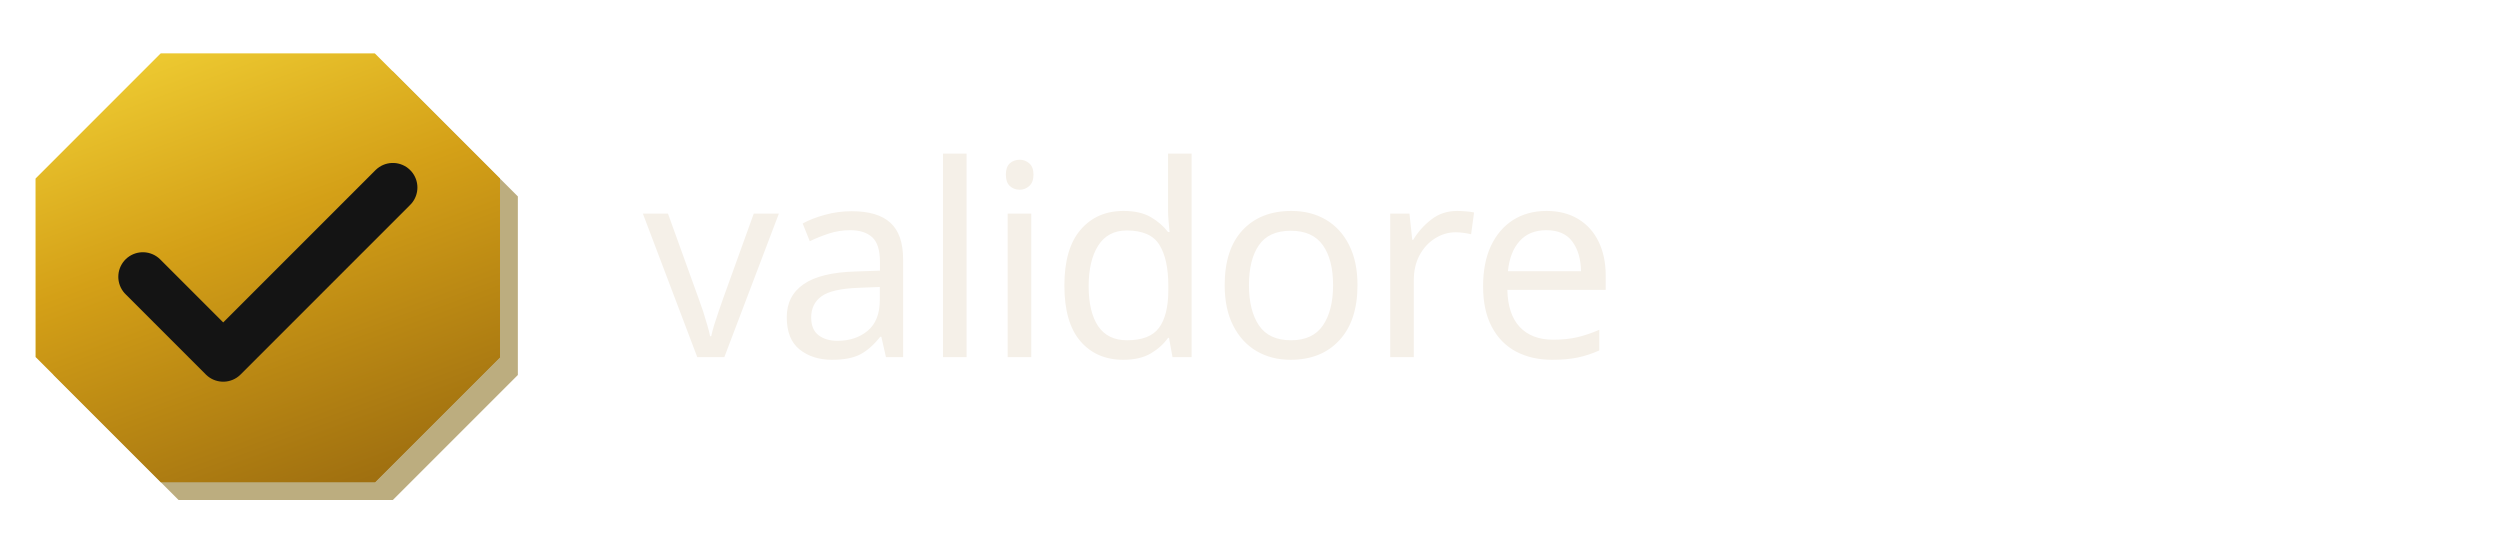
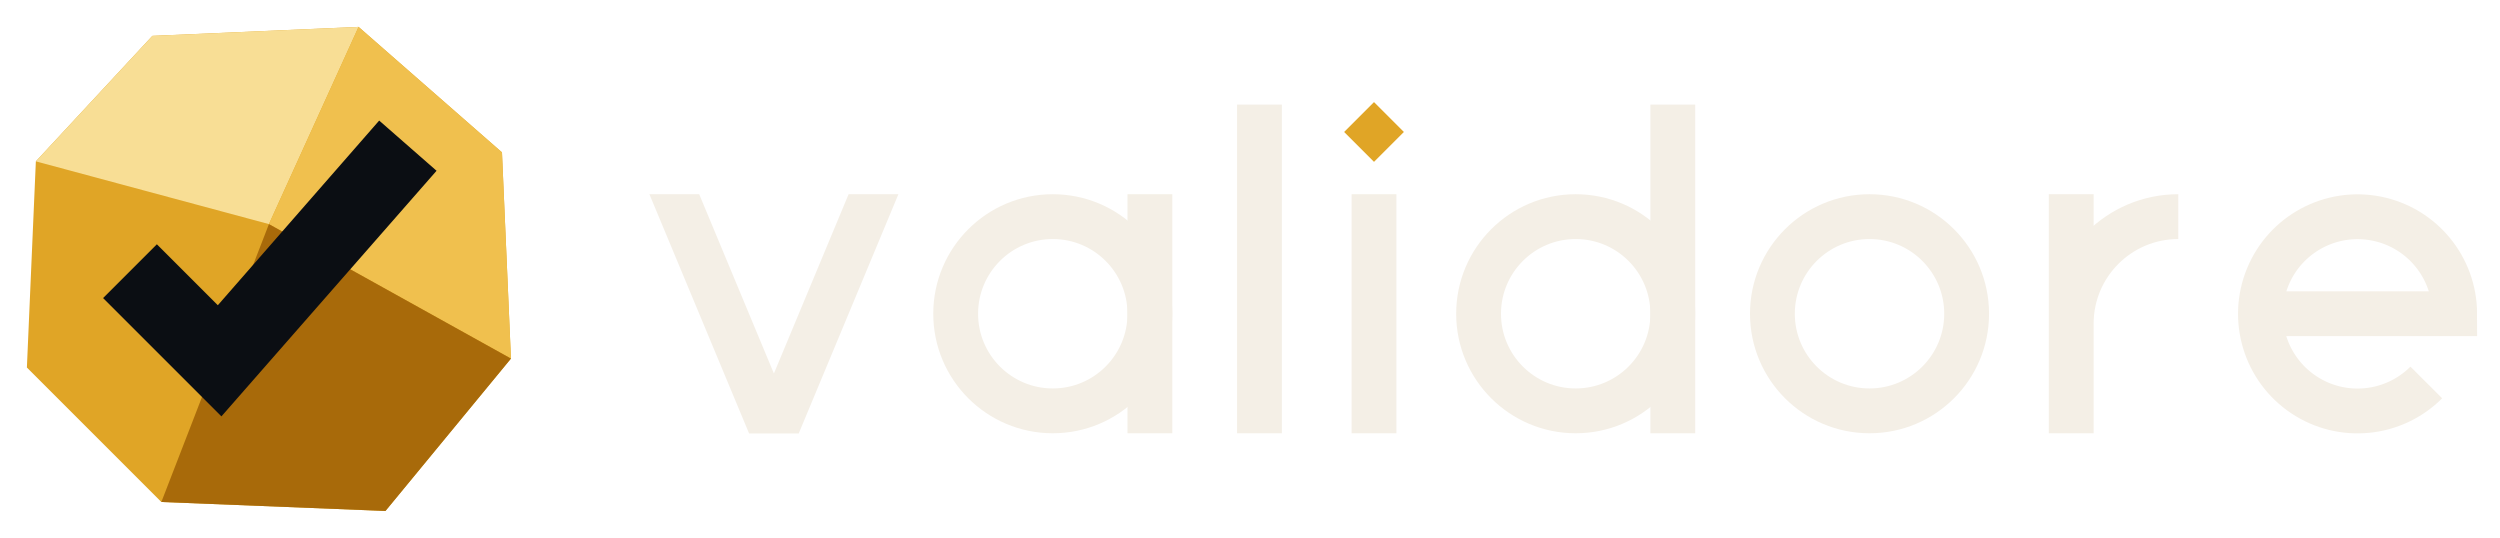
- <svg xmlns="http://www.w3.org/2000/svg" viewBox="0 0 280 60" width="280" height="60">
-   <defs>
-     <linearGradient id="goldMain" x1="30%" y1="0%" x2="70%" y2="100%">
-       <stop offset="0%" stop-color="#ECC830" />
-       <stop offset="40%" stop-color="#D4A017" />
-       <stop offset="100%" stop-color="#A07010" />
-     </linearGradient>
-   </defs>
-   <polygon points="56,20 42,6 18,6 4,20 4,40 18,54 42,54 56,40" fill="#7A5B00" transform="translate(2,2)" opacity="0.5" />
-   <polygon points="30,30 56,20 56,40 42,54 18,54 30,30" fill="#A07010" />
-   <polygon points="30,30 4,40 4,20 18,6 42,6 30,30" fill="#ECC830" />
-   <polygon points="56,20 42,6 18,6 4,20 4,40 18,54 42,54 56,40" fill="url(#goldMain)" />
-   <polyline points="16,31 25,40 44,21" fill="none" stroke="#141414" stroke-width="5.5" stroke-linecap="round" stroke-linejoin="round" />
-   <text x="72" y="40" font-family="'Nunito', 'Outfit', system-ui, sans-serif" font-size="30" font-weight="300" letter-spacing="-0.5" fill="#F5F0E8">validore</text>
+ <svg xmlns="http://www.w3.org/2000/svg" viewBox="0 0 502 108" width="502" height="108">
+   <g transform="scale(0.9)">
+     <g>
+       <polygon points="34,8 80,6 112,34 114,80 86,114 36,112 6,82 8,36" fill="#E0A526" />
+       <polygon points="8,36 34,8 80,6 60,50" fill="#F8DE95" />
+       <polygon points="80,6 112,34 114,80 60,50" fill="#F0C04E" />
+       <polygon points="114,80 86,114 36,112 60,50" fill="#A86A0A" />
+       <polygon transform="translate(-3,-5.5)" points="38,60 51.6,73.6 87.6,32.4 100.4,43.6 52.4,98.4 26,72" fill="#0B0E13" />
+     </g>
+   </g>
+   <g transform="translate(130.4,39)" color="#F4EFE6">
+     <g fill="none" stroke="currentColor" stroke-width="9">
+       <g stroke="none">
+         <polygon points="0,0 10,0 30,48 20,48" fill="currentColor" />
+         <polygon points="40,0 50,0 30,48 20,48" fill="currentColor" />
+       </g>
+       <g transform="translate(57,0)">
+         <circle cx="24" cy="24" r="19.5" />
+         <path d="M43.5 0V48" />
+       </g>
+       <path transform="translate(118,0)" d="M4.5 -18V48" />
+       <g transform="translate(141,0)">
+         <path d="M4.5 0V48" />
+         <polygon points="4.5,-18.5 10.5,-12.5 4.5,-6.5 -1.5,-12.5" stroke="none" fill="#E0A526" />
+       </g>
+       <g transform="translate(162,0)">
+         <circle cx="24" cy="24" r="19.5" />
+         <path d="M43.5 -18V48" />
+       </g>
+       <circle transform="translate(221,0)" cx="24" cy="24" r="19.5" />
+       <path transform="translate(281,0)" d="M4.5 0V48M4.5 26A21.5 21.5 0 0 1 26 4.5" />
+       <path transform="translate(319,0)" d="M4.5 24H43.5A19.5 19.5 0 1 0 37.8 37.8" />
+     </g>
+   </g>
</svg>
